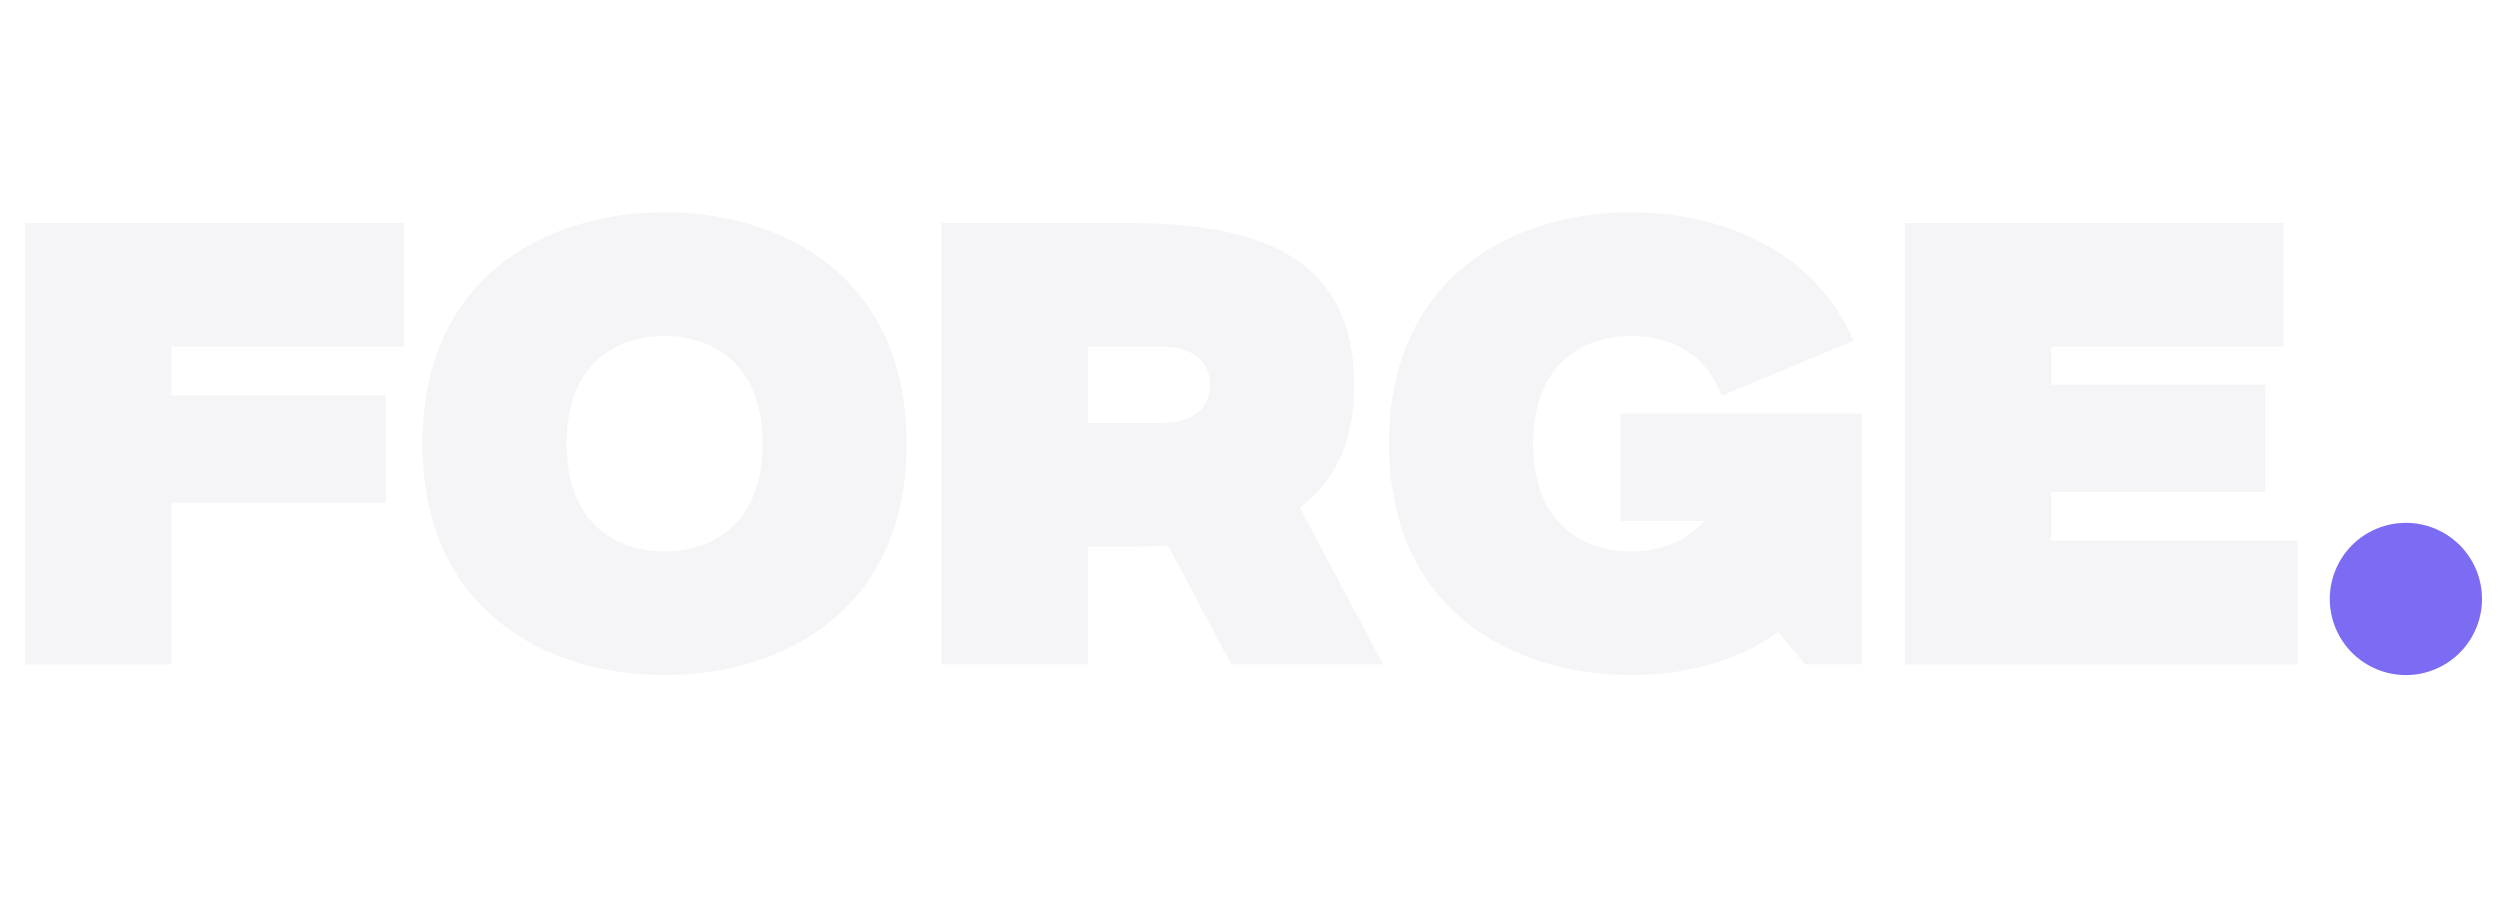
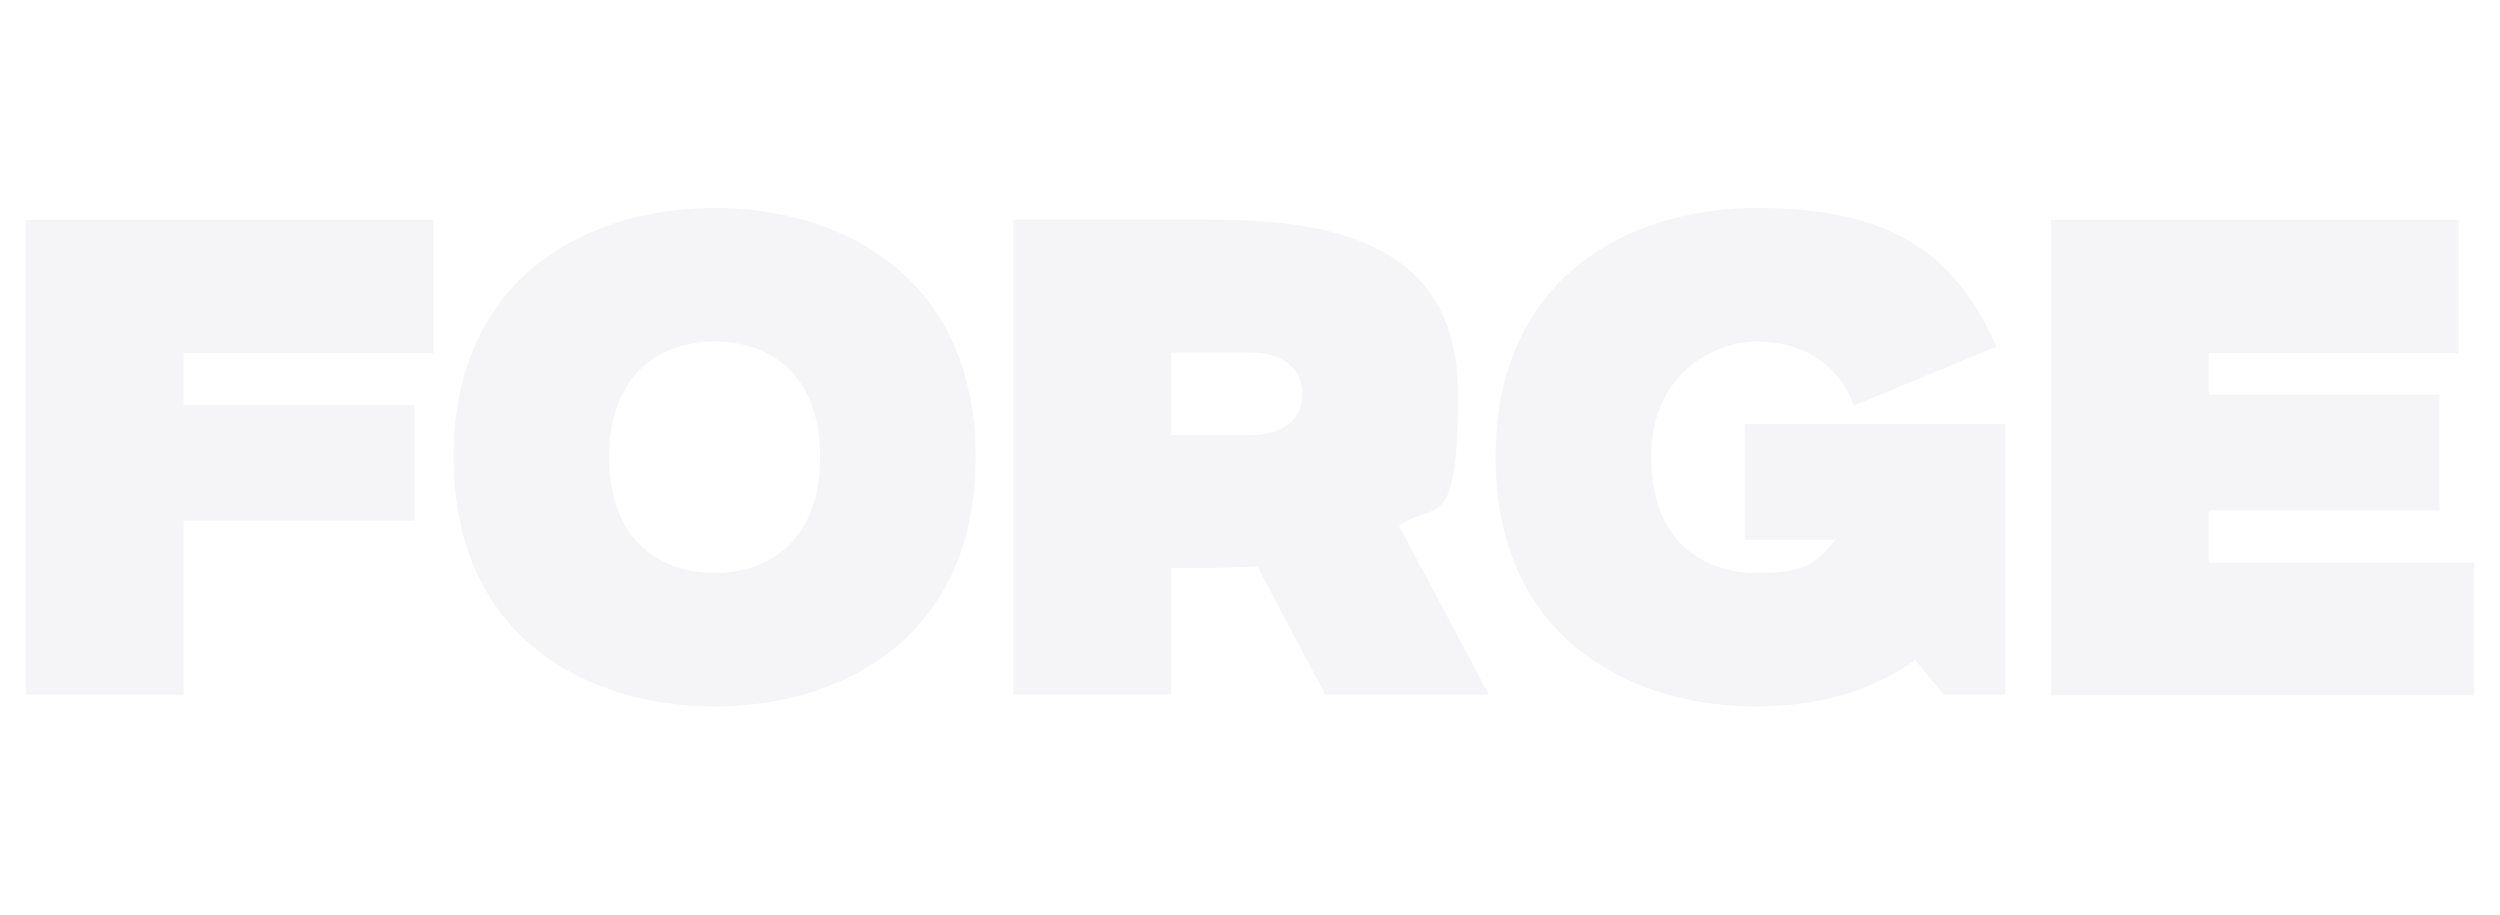
<svg xmlns="http://www.w3.org/2000/svg" version="1.1" viewBox="0 0 339 124">
+   <defs>
+     <style>
+       .cls-1 {
+         fill: #f5f5f7;
+       }
+     </style>
+   </defs>
  <g>
    <g id="Layer_1">
-       <g>
-         <path d="M23.272,47.004v6.606h29.027v14.558h-29.027v21.918H3.42V30.24h51.333v16.764h-31.48Z" fill="#f5f5f7" />
-         <path d="M122.94,60.162c0,22.708-16.883,31.375-32.829,31.375s-32.828-8.667-32.828-31.375,16.883-31.375,32.828-31.375,32.829,8.667,32.829,31.375ZM103.402,60.162c0-11.119-7.092-14.611-13.29-14.611s-13.289,3.492-13.289,14.611,7.091,14.61,13.289,14.61,13.29-3.491,13.29-14.61Z" fill="#f5f5f7" />
-         <path d="M187.543,90.086h-20.595l-8.565-16.122c-1.777.111-3.602.159-5.46.159h-5.423v15.963h-19.852V30.24h25.275c16.656,0,30.698,3.879,30.698,21.942,0,8.065-2.801,13.3-7.382,16.627l11.304,21.276ZM164.084,52.182c0-2.645-1.804-5.178-6.609-5.178h-9.974v10.356h9.974c4.806,0,6.609-2.533,6.609-5.178Z" fill="#f5f5f7" />
-         <path d="M252.491,56.08v34.006h-7.739l-3.592-4.399c-5.633,4.067-12.747,5.851-19.979,5.851-15.946,0-32.829-8.667-32.829-31.375s16.883-31.375,32.829-31.375c12.13,0,24.799,5.018,30.168,17.416l-17.909,7.456c-2.186-6.032-7.485-8.107-12.259-8.107-6.198,0-13.29,3.492-13.29,14.61s7.092,14.611,13.29,14.611c3.519,0,7.323-1.128,9.955-4.136h-11.381v-14.558h32.735Z" fill="#f5f5f7" />
-         <path d="M311.561,73.322v16.765h-53.27V30.24h51.333v16.764h-31.481v5.154h29.028v14.558h-29.028v6.606h33.418Z" fill="#f5f5f7" />
-         <path d="M316.362,84.21c-1.652-5.455,1.432-11.217,6.887-12.868,5.455-1.652,11.216,1.432,12.867,6.887,1.652,5.455-1.432,11.216-6.887,12.868-5.455,1.651-11.216-1.432-12.867-6.887Z" fill="#7c6cf3" />
+       <g id="Layer_1-2" data-name="Layer_1">
+         <g>
+           <path class="cls-1" d="M24.9,47.8v7.1h31.3v15.7h-31.3v23.6H3.5V29.8h55.3v18.1H24.9Z" />
+           <path class="cls-1" d="M132.3,62c0,24.5-18.2,33.8-35.4,33.8s-35.4-9.3-35.4-33.8,18.2-33.8,35.4-33.8,35.4,9.3,35.4,33.8ZM111.2,62c0-12-7.6-15.7-14.3-15.7s-14.3,3.8-14.3,15.7,7.6,15.7,14.3,15.7,14.3-3.8,14.3-15.7Z" />
+           <path class="cls-1" d="M201.9,94.2h-22.2l-9.2-17.4c-1.9.1-3.9.2-5.9.2h-5.8v17.2h-21.4V29.8h27.2c17.9,0,33.1,4.2,33.1,23.6s-3,14.3-8,17.9l12.2,22.9h0ZM176.6,53.4c0-2.8-1.9-5.6-7.1-5.6h-10.7v11.2h10.7c5.2,0,7.1-2.7,7.1-5.6Z" />
+           <path class="cls-1" d="M271.9,57.6v36.6h-8.3l-3.9-4.7c-6.1,4.4-13.7,6.3-21.5,6.3-17.2,0-35.4-9.3-35.4-33.8s18.2-33.8,35.4-33.8,26.7,5.4,32.5,18.8l-19.3,8c-2.4-6.5-8.1-8.7-13.2-8.7s-14.3,3.8-14.3,15.7,7.6,15.7,14.3,15.7,7.9-1.2,10.7-4.5h-12.3v-15.7h35.3Z" />
+           <path class="cls-1" d="M335.5,76.2v18.1h-57.4V29.8h55.3v18.1h-33.9v5.6h31.3v15.7h-31.3v7.1h36Z" />
+         </g>
      </g>
    </g>
  </g>
</svg>
